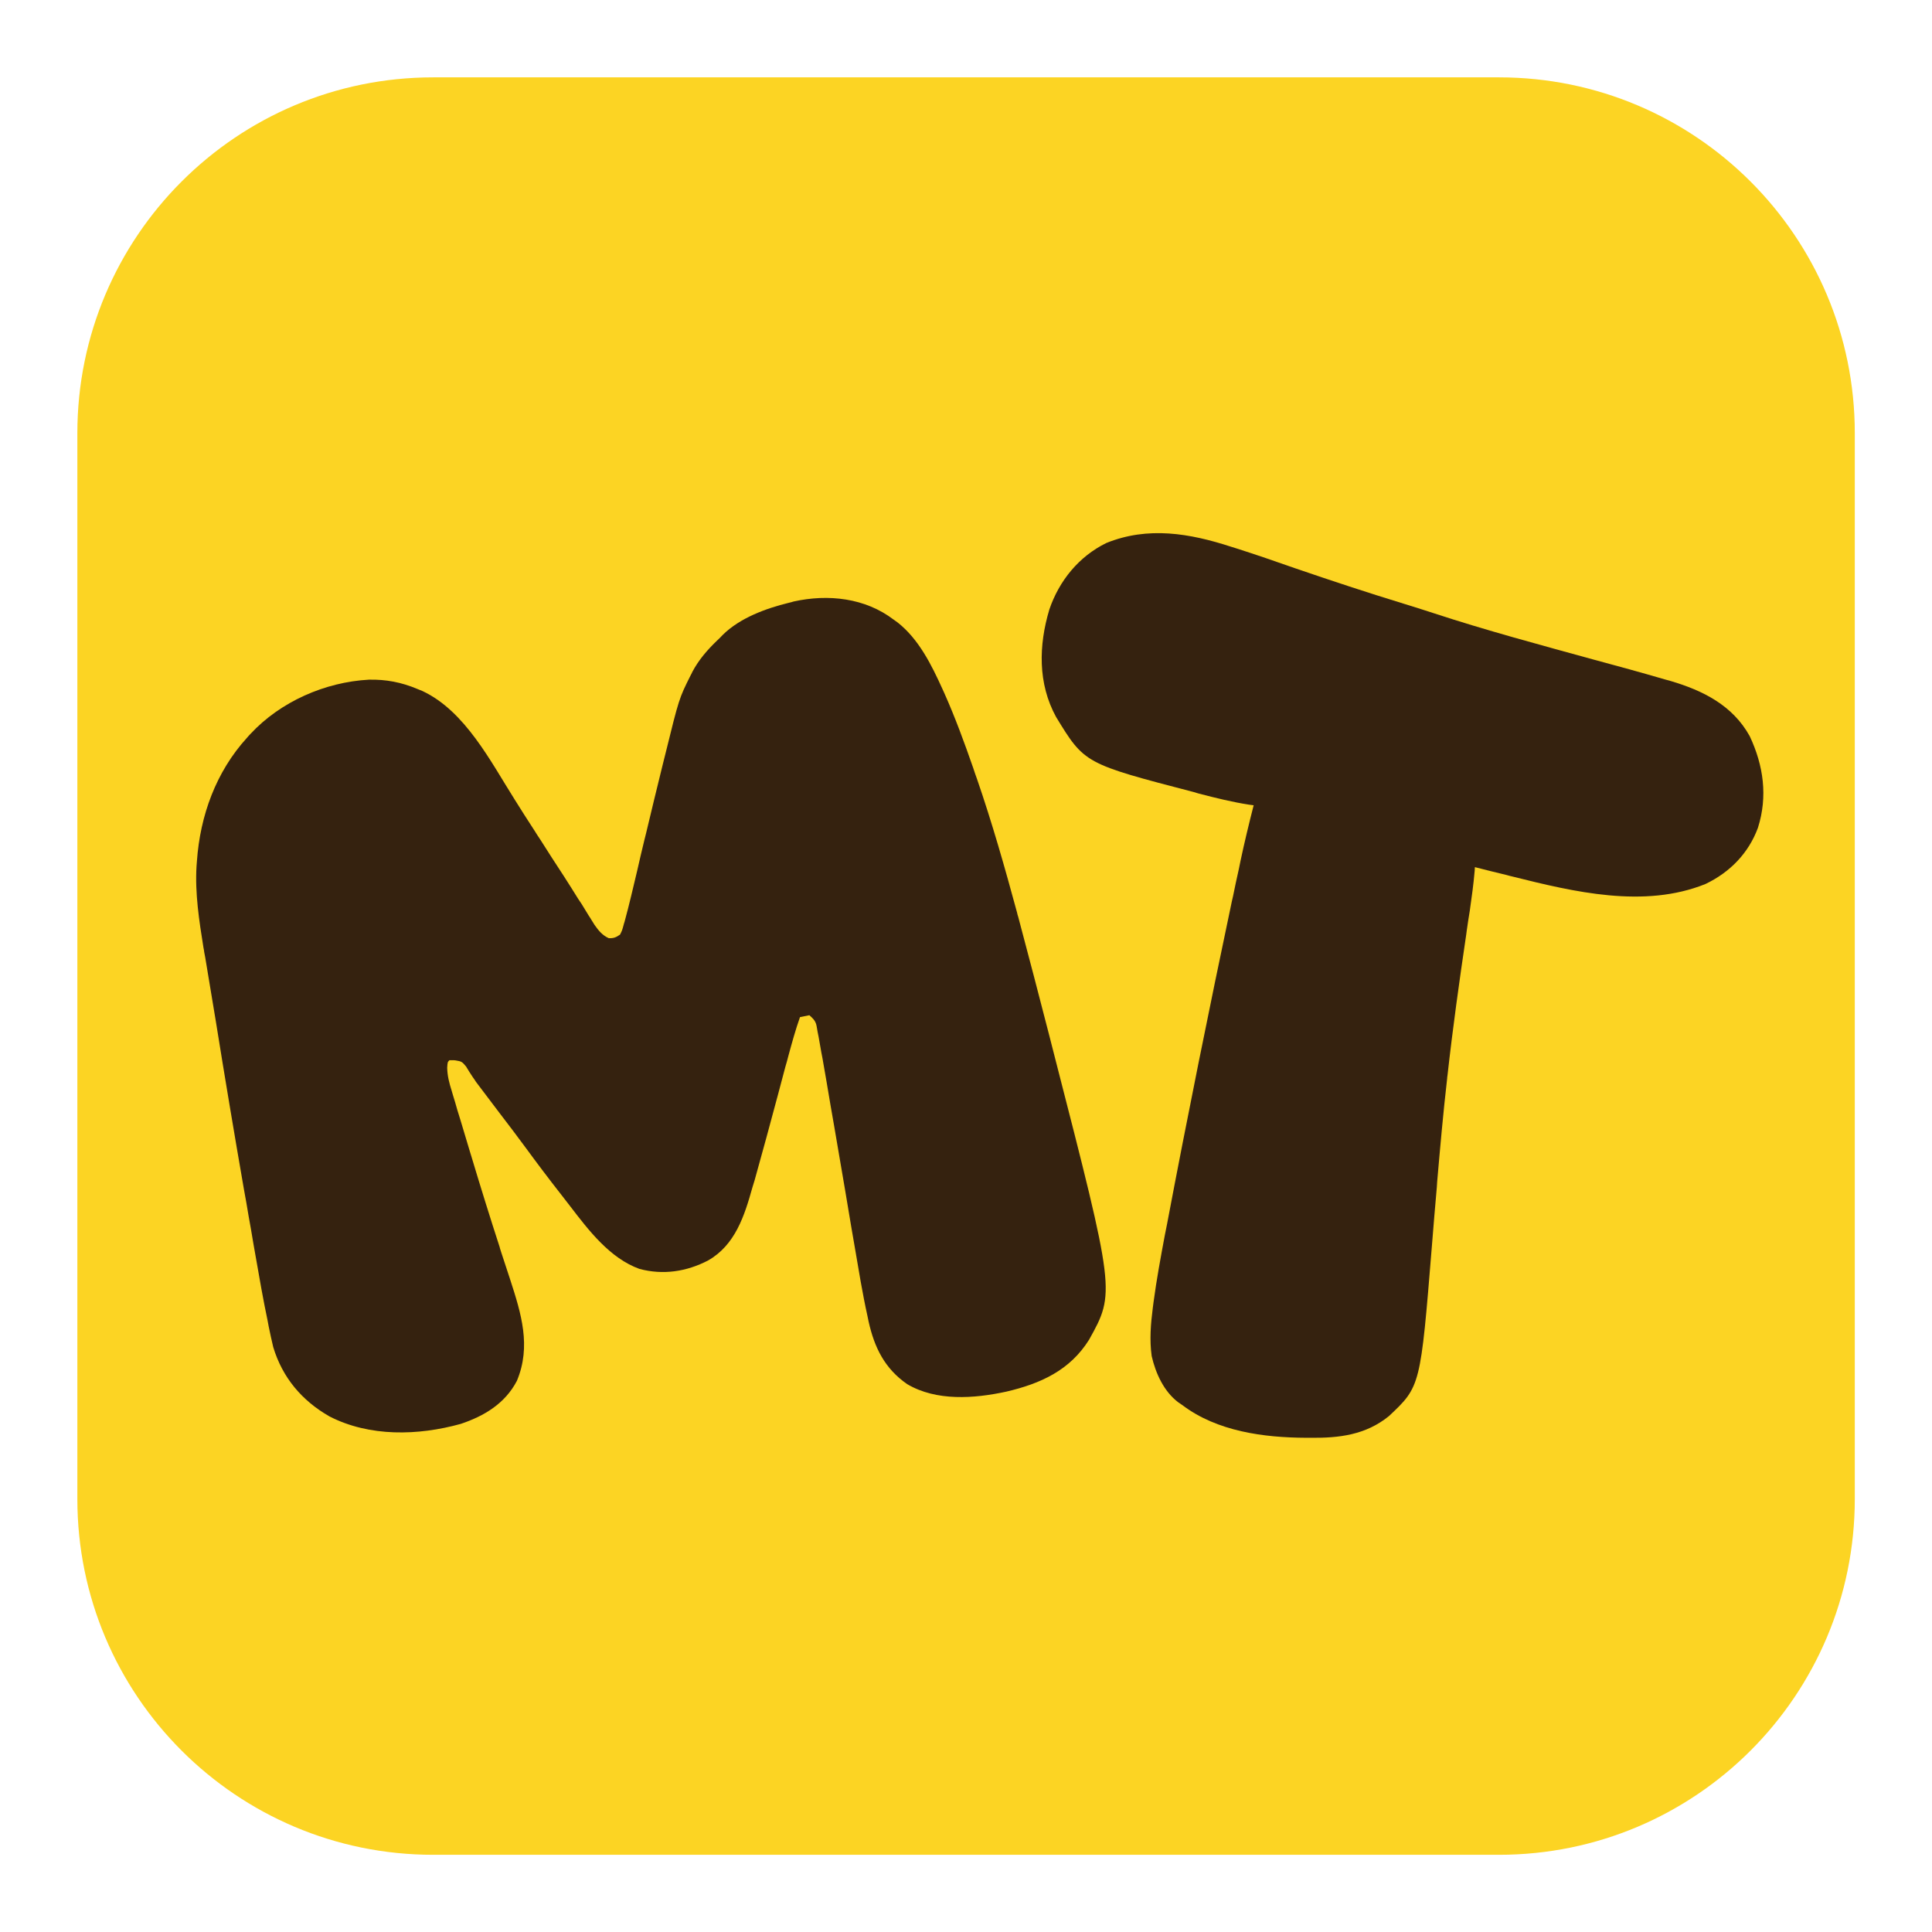
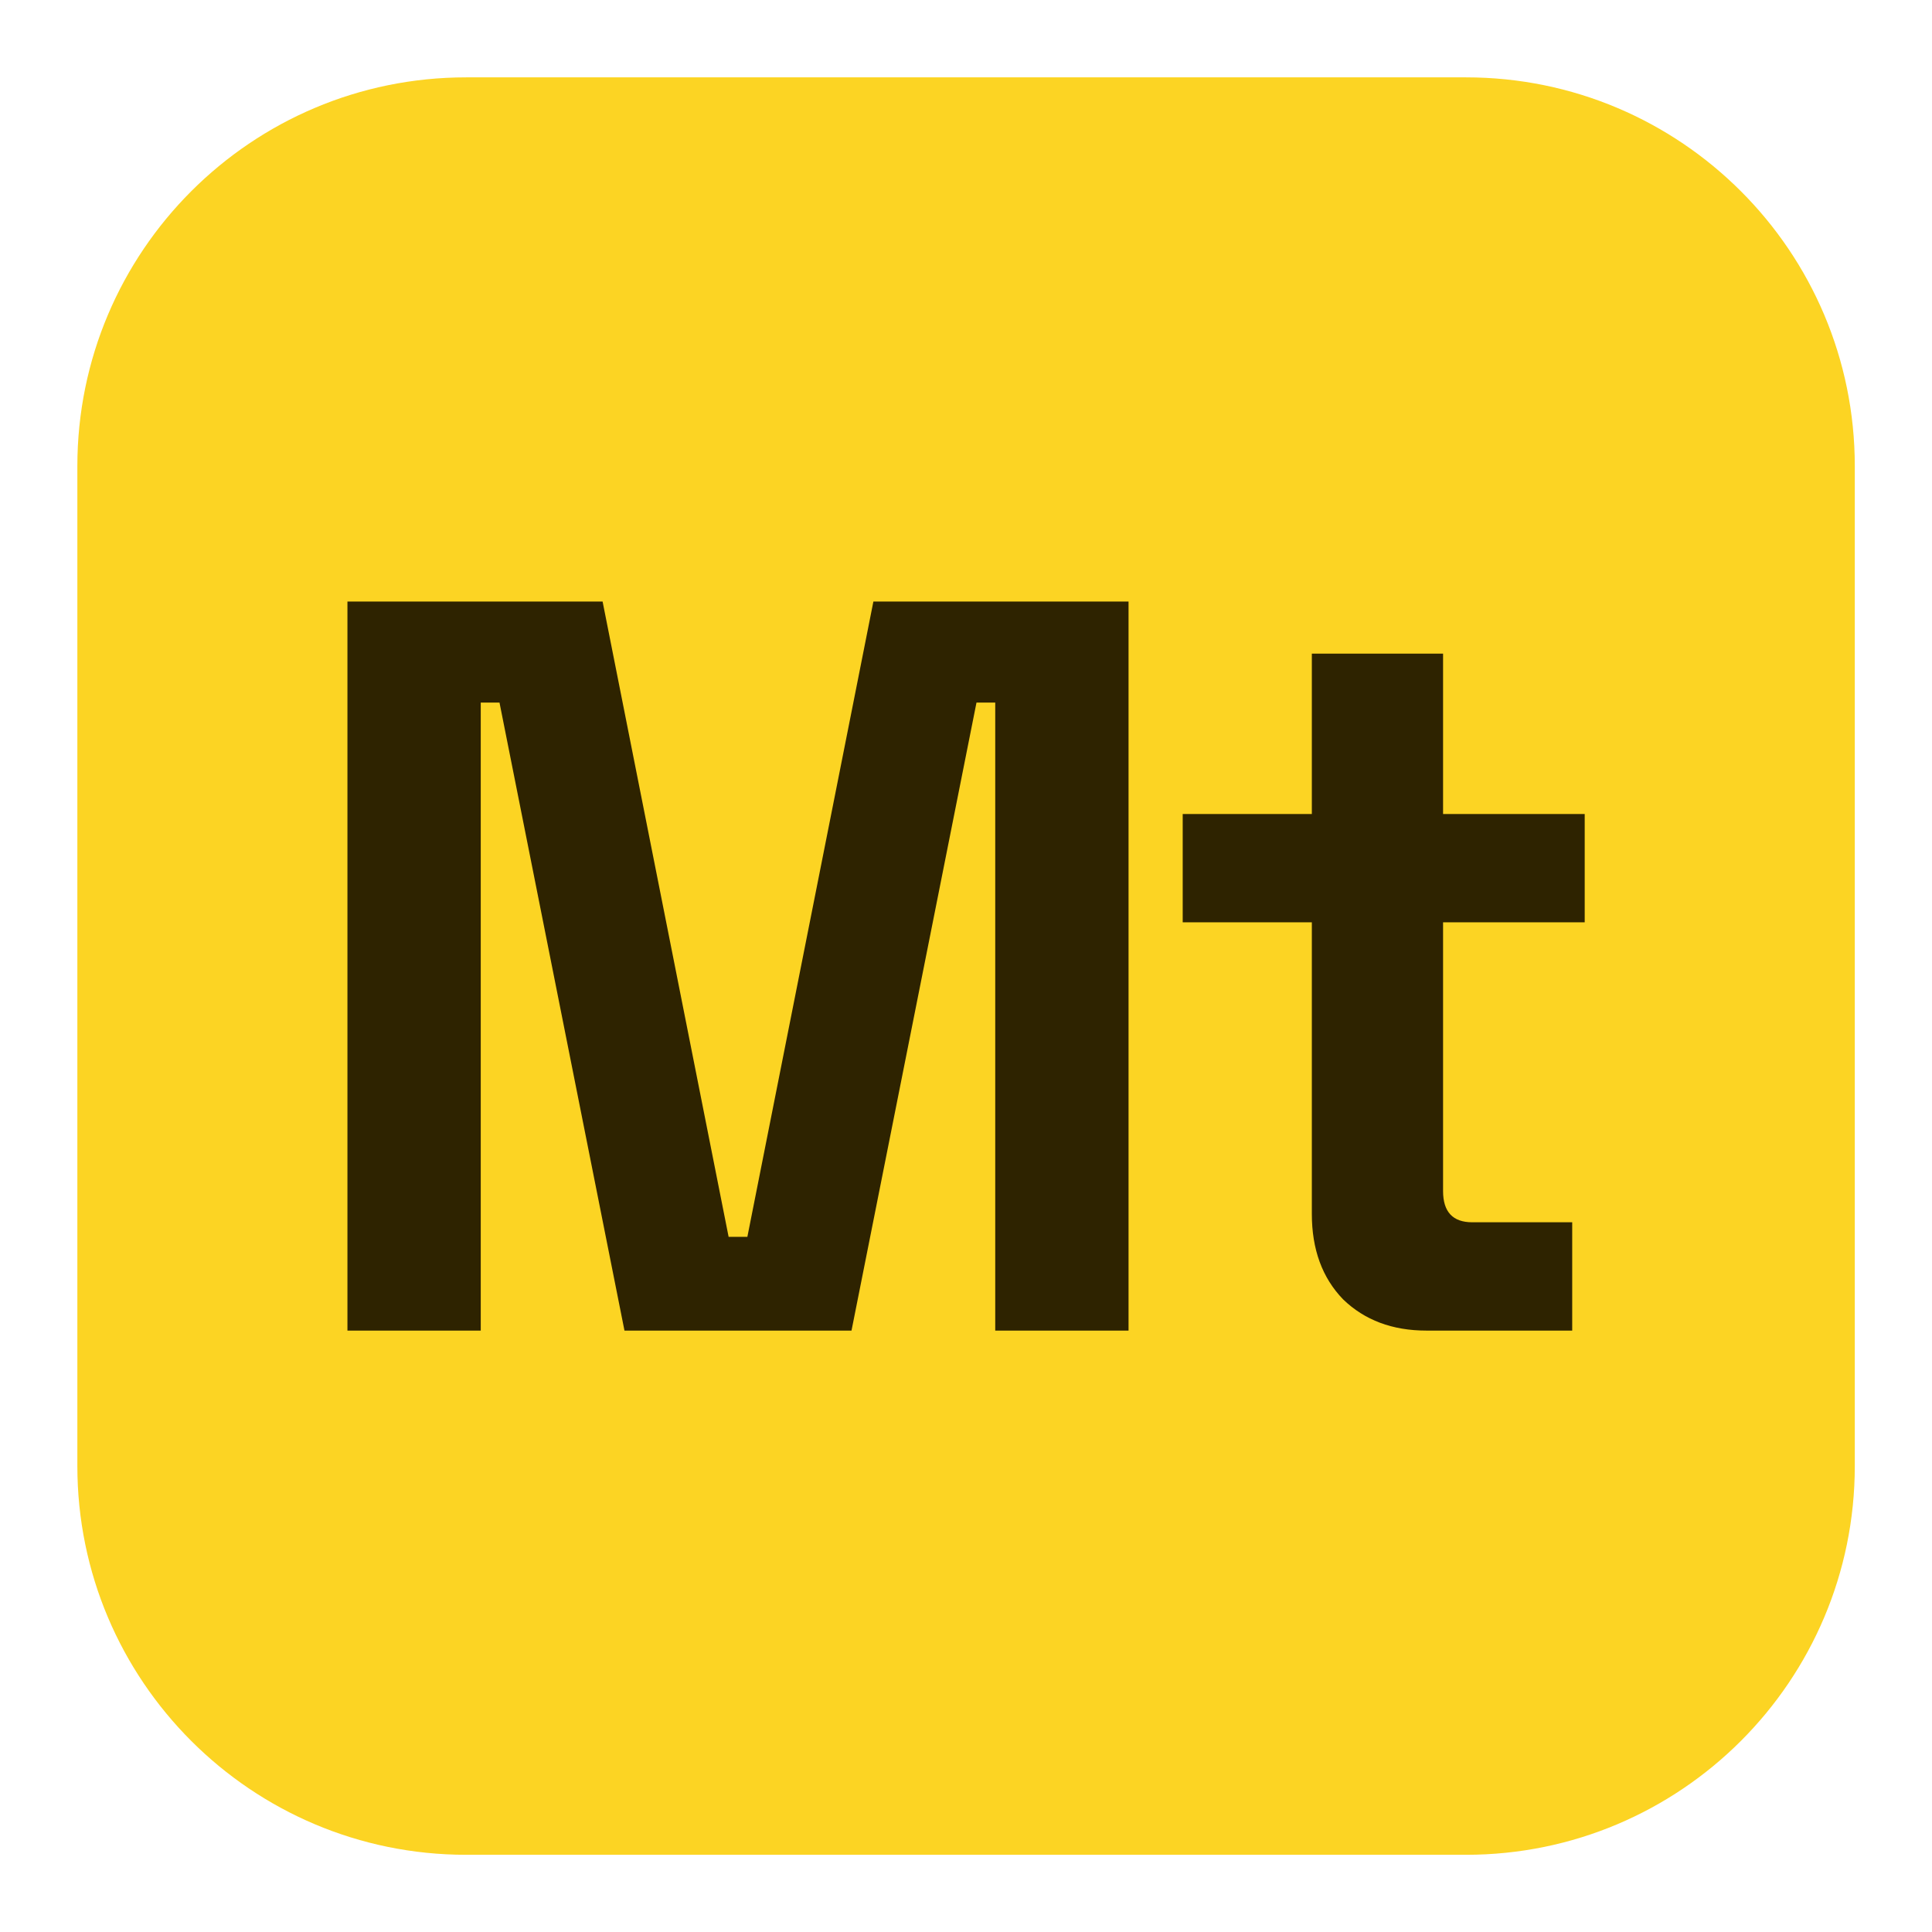
<svg xmlns="http://www.w3.org/2000/svg" width="24" height="24" viewBox="0 0 1024 1024">
  <g transform="translate(41.0,41.0) scale(0.92)">
-     <rect width="1024" height="1024" rx="205" fill="#FCD423" />
-     <g transform="translate(-41.6,-41.8) scale(1.08)">
-       <g fill="#35220F">
-         <path d="M654 289.1C655 289.4 655.9 289.7 656.9 290C667.5 293.4 678 297 688.5 300.7C707.5 307.2 726.5 313.5 745.8 319.4C751.1 321 756.3 322.7 761.6 324.4C789.9 333.7 818.7 341.4 847.4 349.3C860.1 352.7 872.8 356.2 885.5 359.9C886.5 360.2 887.4 360.4 888.4 360.7C905.7 365.8 921.5 373.7 930.6 390.1C938 405.8 940.3 422.3 935 439C930 452.6 920 462.8 907 469C874.3 482.2 836.8 473.2 804 465C803 464.8 802 464.5 800.9 464.2C795.3 462.9 789.6 461.4 784 460C784 460.6 783.9 461.3 783.9 461.9C783.3 469.1 782.3 476.1 781.3 483.2C780.7 486.7 780.2 490.2 779.7 493.6C779.6 494.4 779.5 495.1 779.4 495.9C775.7 520.9 772.2 545.9 769.4 571.1C769.3 571.7 769.2 572.3 769.2 572.9C767.1 591.1 765.5 609.4 763.9 627.7C763.9 628.2 763.9 628.2 763.7 630.8C762.8 641.1 761.9 651.5 761.1 661.8C755 737 755 737 738.2 752.8C725.8 762.9 711.5 764.6 696.1 764.4C695.4 764.4 694.7 764.4 693.9 764.4C671.4 764.3 646.5 761 628 747C627.3 746.5 626.6 746 625.8 745.5C618.1 739.7 613.7 730 611.6 720.8C610.4 712.1 611.1 703.7 612.2 695.1C612.3 694.1 612.5 693 612.6 692C614.2 680 616.4 668.2 618.6 656.4C619 654.4 619.4 652.4 619.8 650.4C630.7 592.8 642.3 535.4 654.4 478.1C654.6 477.2 654.8 476.4 655 475.5C656 470.6 657 465.8 658.1 461C658.4 459.5 658.7 458.1 659 456.6C661.1 446.7 663.5 436.8 666 427C665.3 426.9 664.5 426.8 663.7 426.7C654.6 425.3 645.8 423.1 636.9 420.8C636.2 420.6 635.4 420.4 634.6 420.1C575.8 404.8 575.8 404.8 560.6 379.9C550.8 362 551.3 341.7 557 322.6C562.2 307.3 572.7 294.3 587.4 287.1C609.6 278.1 631.9 281.9 654 289.1Z" />
-         <path d="M474 328C474.7 328.5 475.4 329 476.1 329.5C487.4 338.4 494.2 352.2 500 365C500.2 365.4 500.2 365.4 501 367.2C506.8 380.2 511.7 393.6 516.4 407.1C517 409 517.7 411 518.4 412.9C526.5 436.4 533.3 460.3 539.8 484.3C540 485.1 540.1 485.8 540.4 486.5C546.1 507.8 551.6 529 557.1 550.3C557.9 553.4 558.7 556.6 559.5 559.7C592.2 686.9 592.2 686.9 578.2 712.1C568 728.4 552.4 735.5 534 739.8C516.9 743.5 496.8 745 481.2 735.8C469.2 727.5 463.7 716.3 460.6 702.4C460.4 701.5 460.2 700.5 460 699.5C457.3 687.3 455.3 674.9 453.2 662.6C452.6 659.1 452 655.6 451.4 652.2C450.3 645.6 449.2 639.1 448.1 632.5C446.1 620.8 444.1 609.1 442.1 597.4C441.5 594 440.9 590.6 440.3 587.1C438.9 578.8 437.5 570.4 436 562C435.9 561.5 435.9 561.5 435.4 558.9C434.9 556 434.4 553.2 433.9 550.4C433.7 549.5 433.6 548.7 433.4 547.9C433.3 547.1 433.1 546.4 433 545.6C432.9 545 432.8 544.4 432.6 543.7C431.9 541.6 430.7 540.5 429 539C427.4 539.3 425.7 539.7 424 540C421.6 546.8 419.7 553.7 417.8 560.7C417.3 562.6 416.8 564.6 416.2 566.5C414.9 571.4 413.6 576.3 412.3 581.2C408.2 596.5 404.1 611.7 399.8 627C399.4 628.3 399 629.6 398.6 630.9C394.4 646 389.4 661.6 375 669.8C363.5 675.8 350.9 677.7 338.3 674.3C322.6 668.6 311.3 653.8 301.5 641C299.9 638.9 298.3 636.8 296.7 634.8C290.1 626.4 283.7 617.9 277.4 609.3C272.9 603.2 268.3 597.1 263.6 591C255.1 579.8 255.1 579.8 251.2 574.6C250.7 573.8 250.1 572.9 249.5 572.1C248.2 570.2 247.1 568.4 245.9 566.4C243.8 563.8 243.4 563.6 240.3 563.1C239.8 563 239.8 563 237 563C236 564 236 564 235.8 567C235.9 571.4 236.9 575.2 238.2 579.3C238.4 580.1 238.7 580.9 238.9 581.7C239.7 584.3 240.5 586.9 241.2 589.5C241.8 591.3 242.3 593.2 242.9 595C244.6 600.7 246.3 606.4 248 612C248.3 612.9 248.5 613.7 248.8 614.6C253.6 630.6 258.6 646.7 263.8 662.7C263.9 663.2 263.9 663.2 264.7 665.7C266.3 670.5 267.8 675.2 269.4 680C275.3 698.2 280.7 715.5 273 734C266.7 746.1 255.6 752.8 243 757C220.3 763.3 194.4 764 173 753C158.3 744.6 147.9 732.3 143 716C142.1 712.4 141.4 708.8 140.6 705.1C140.4 704 140.2 703 140 701.9C137.6 690.5 135.6 679 133.6 667.5C133.2 665.2 132.8 663 132.4 660.7C131.6 655.9 130.8 651.1 129.9 646.3C129.1 641.5 128.3 636.7 127.4 632C122.2 602.1 117.2 572.2 112.4 542.3C110.5 530.9 108.6 519.4 106.7 508C106.5 507.1 106.4 506.3 106.2 505.4C106.1 504.6 106 503.8 105.8 503C103.5 488.7 101.2 473.9 102.1 459.4C102.2 458.5 102.2 457.7 102.3 456.8C104 432.5 112.5 409.1 129 391C129.6 390.3 130.2 389.6 130.9 388.9C146.9 371.7 170.6 361.3 194 360C203.2 359.8 211.5 361.4 220 365C220.9 365.4 221.8 365.7 222.7 366.1C245.4 376.8 259 403.7 271.9 424.1C275.3 429.6 278.8 435 282.3 440.4C283.3 442 284.3 443.6 285.4 445.2C289.5 451.7 293.7 458.2 297.9 464.6C300.5 468.7 303.1 472.7 305.6 476.8C306.3 477.8 306.9 478.8 307.6 479.8C308.8 481.8 310 483.7 311.2 485.7C311.8 486.6 312.4 487.5 312.9 488.4C313.4 489.2 313.9 490 314.4 490.8C316.5 493.8 318.6 496.4 322 497.9C324.6 498 325.8 497.5 328 496C329.1 493.8 329.1 493.8 329.9 490.9C330 490.4 330.2 489.8 330.4 489.2C332.9 480.1 335 470.9 337.2 461.7C338.4 456.3 339.7 450.9 341 445.5C341.3 444.3 341.6 443.1 341.9 441.9C344.8 429.8 347.7 417.7 350.7 405.6C351.2 403.6 351.7 401.6 352.2 399.6C359.5 370 359.5 370 365.6 357.8C366 357.1 366.3 356.5 366.6 355.8C370 349.4 374.5 344.2 379.7 339.2C380.8 338.2 381.9 337.1 382.9 336C392.1 327 405.8 322 418 319C418.9 318.8 419.7 318.6 420.6 318.3C439.1 314.2 458.8 316.4 474 328Z" />
-       </g>
-     </g>
+     <rect width="1024" height="1024" rx="224" fill="#FCD423" />
+     <path transform="translate(116.0,722.0) scale(0.6,-0.6)" d="M66 0V700H311L432 90H450L571 700H816V0H688V603H670L550 0H332L212 603H194V0Z" fill="#2E2300" />
+     <path transform="translate(621.2,722.0) scale(0.6,-0.6)" d="M260 0Q211 0 180 30Q150 61 150 112V392H26V496H150V650H276V496H412V392H276V134Q276 104 304 104H400V0Z" fill="#2E2300" />
  </g>
</svg>
